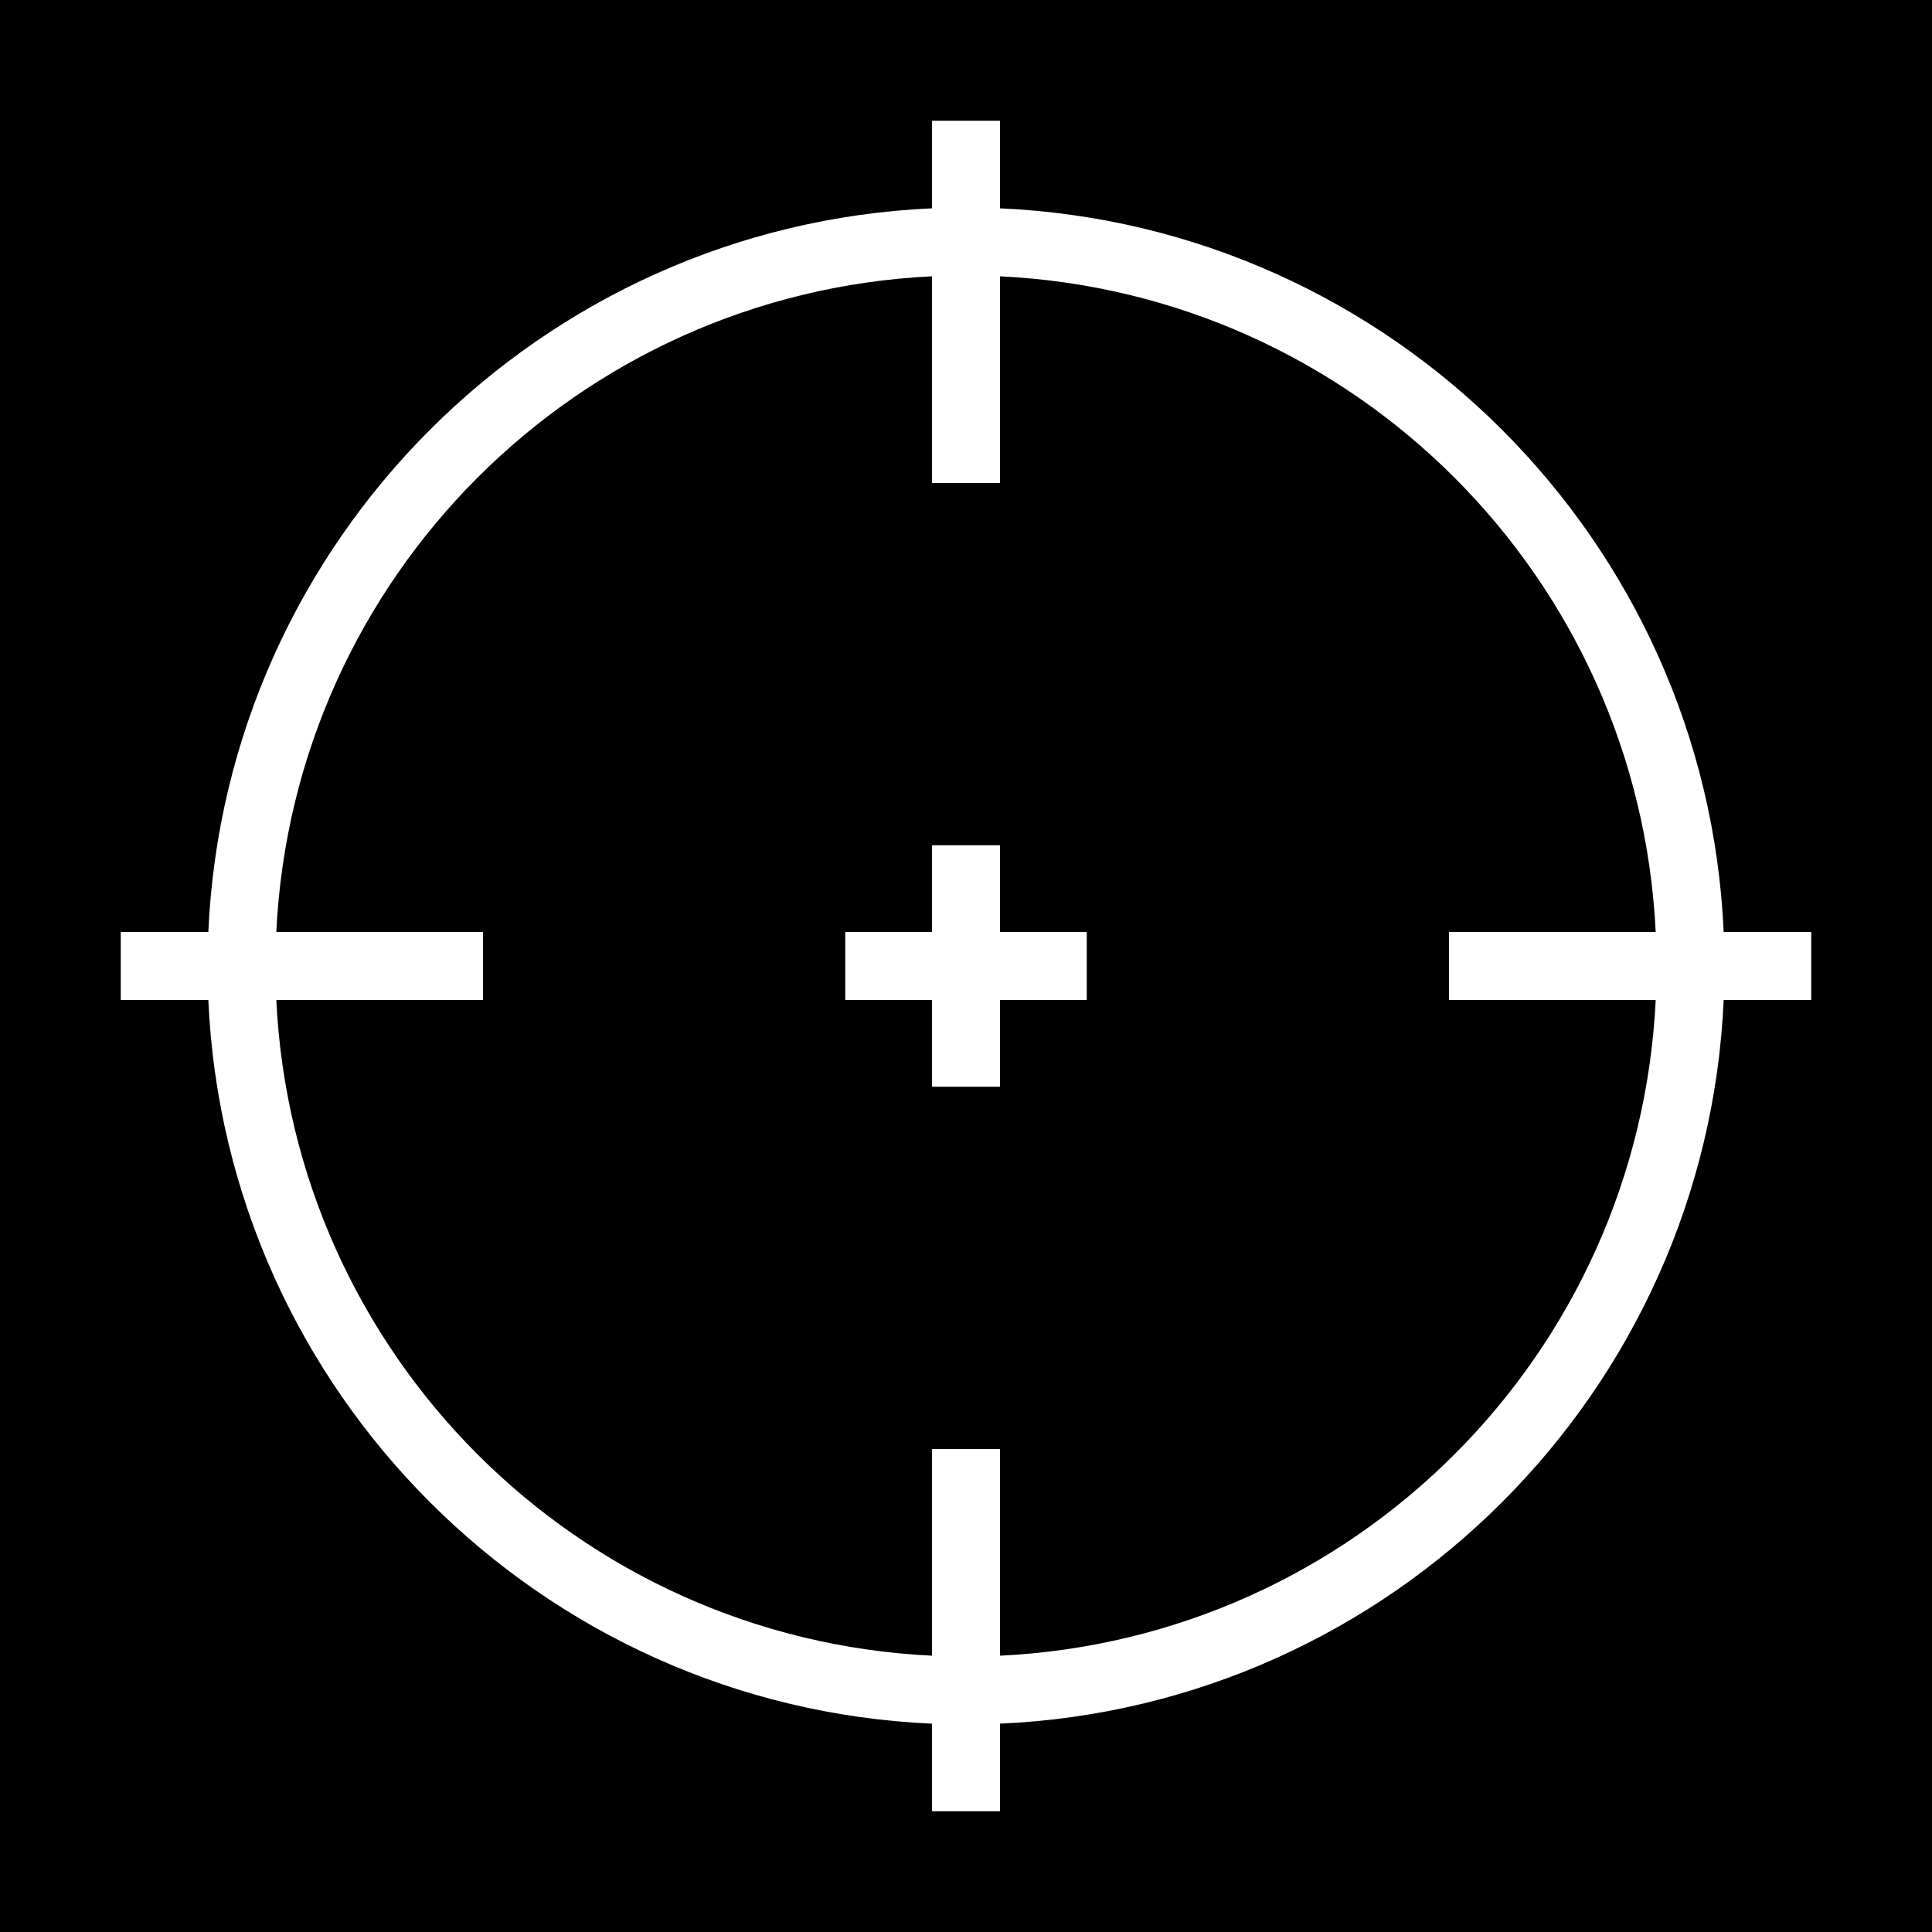
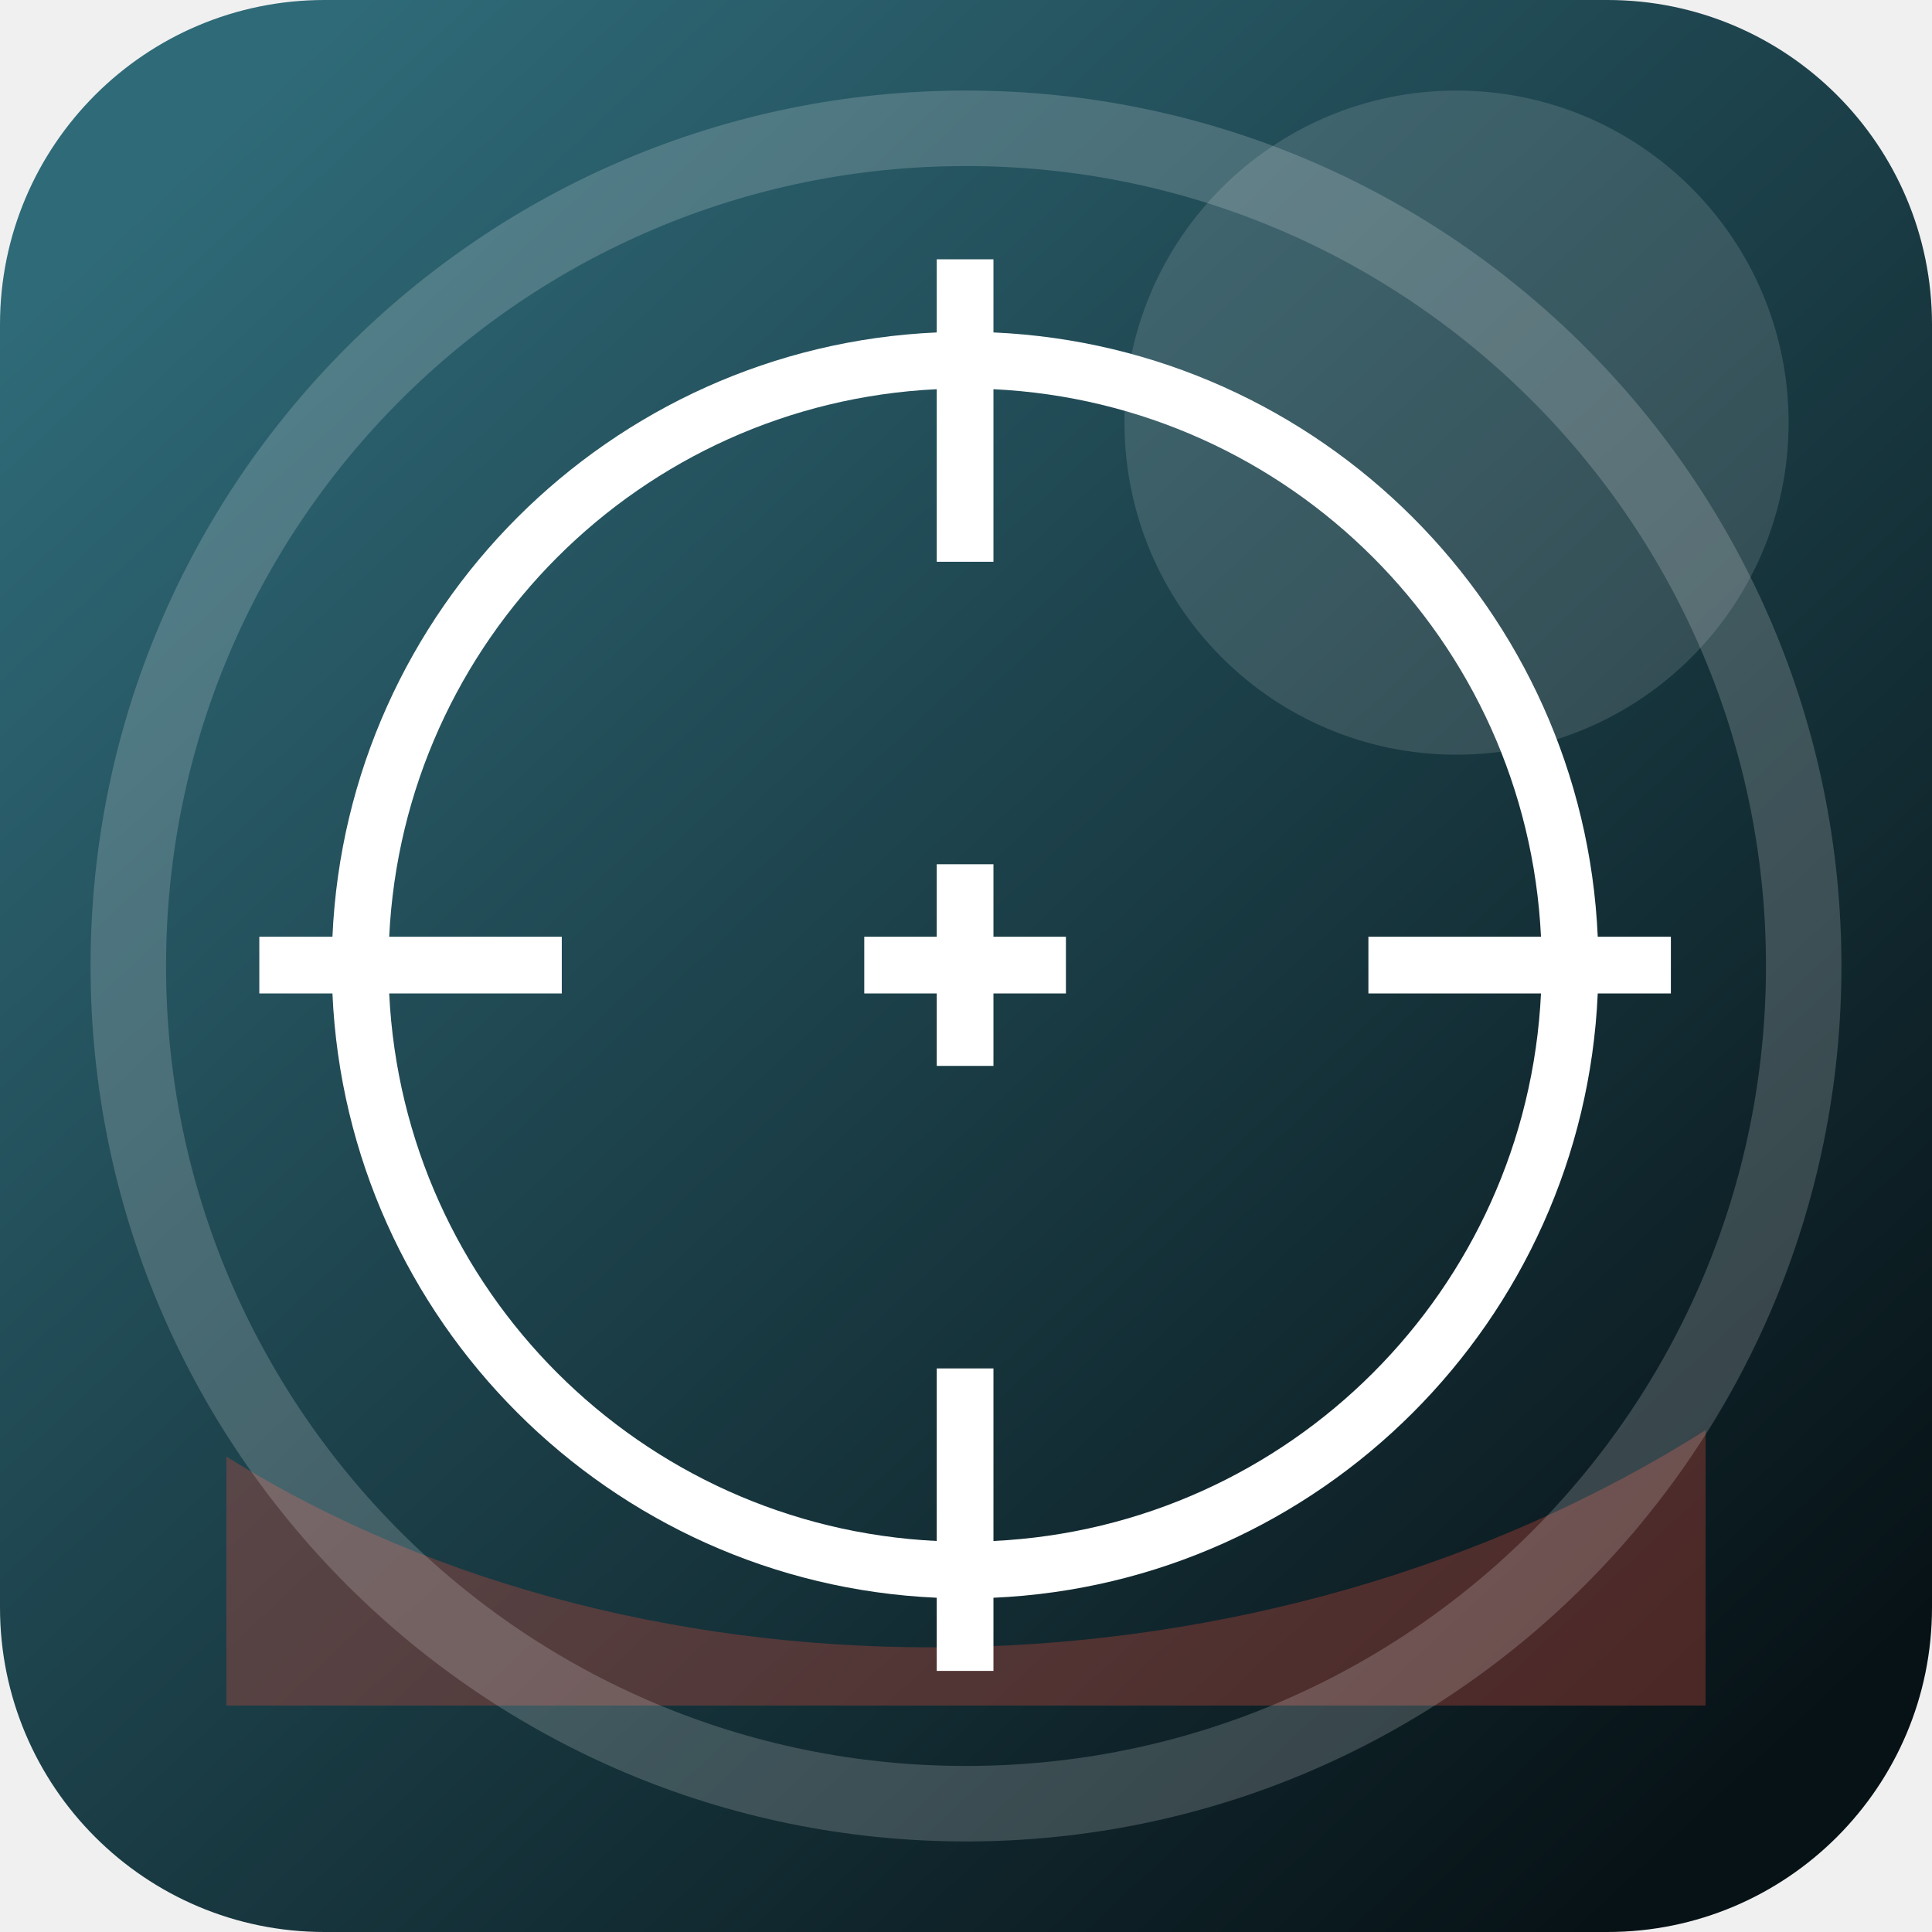
<svg xmlns="http://www.w3.org/2000/svg" viewBox="0 0 512 512">
-   <path d="M0 0h512v512H0z" />
-   <path fill="#fff" d="M247 32v23.21C143.25 59.8 59.798 143.25 55.21 247H32v18h23.21C59.8 368.75 143.25 452.202 247 456.79V480h18v-23.21C368.75 452.2 452.202 368.75 456.79 265H480v-18h-23.21C452.2 143.25 368.75 59.798 265 55.21V32h-18zm0 41.223V128h18V73.223C359 77.76 434.24 153 438.777 247H384v18h54.777C434.24 359 359 434.24 265 438.777V384h-18v54.777C153 434.24 77.76 359 73.223 265H128v-18H73.223C77.76 153 153 77.76 247 73.223zM247 224v23h-23v18h23v23h18v-23h23v-18h-23v-23h-18z" />
+   <defs>
+     <linearGradient id="gcrosshairsvg" x1="52" x2="460" y1="40" y2="476" gradientUnits="userSpaceOnUse">
+       <stop offset="0" stop-color="#2f6a78" />
+       <stop offset="1" stop-color="#071216" />
+     </linearGradient>
+   </defs>
+   <rect width="512" height="512" rx="86" fill="url(#gcrosshairsvg)" />
+   <path d="M60 386c112 70 275 67 392-7v73H60z" fill="#d84b3c" opacity=".32" />
+   <circle cx="386" cy="112" r="88" fill="#fff" opacity=".13" />
+   <circle cx="256" cy="256" r="222" fill="none" stroke="#fff" stroke-width="20" opacity=".18" />
+   <g transform="translate(42 42) scale(.835)">
+     <path fill="#fff" d="M247 32v23.21C143.25 59.8 59.798 143.25 55.21 247H32v18h23.21C59.8 368.75 143.25 452.202 247 456.79V480h18v-23.21C368.75 452.2 452.202 368.75 456.79 265H480v-18h-23.21C452.2 143.25 368.75 59.798 265 55.21V32h-18zm0 41.223V128h18V73.223C359 77.76 434.24 153 438.777 247H384v18h54.777C434.24 359 359 434.24 265 438.777V384h-18v54.777C153 434.24 77.76 359 73.223 265H128v-18H73.223C77.76 153 153 77.76 247 73.223zM247 224v23h-23v18h23v23h18v-23h23v-18h-23v-23h-18z" />
+   </g>
</svg>
